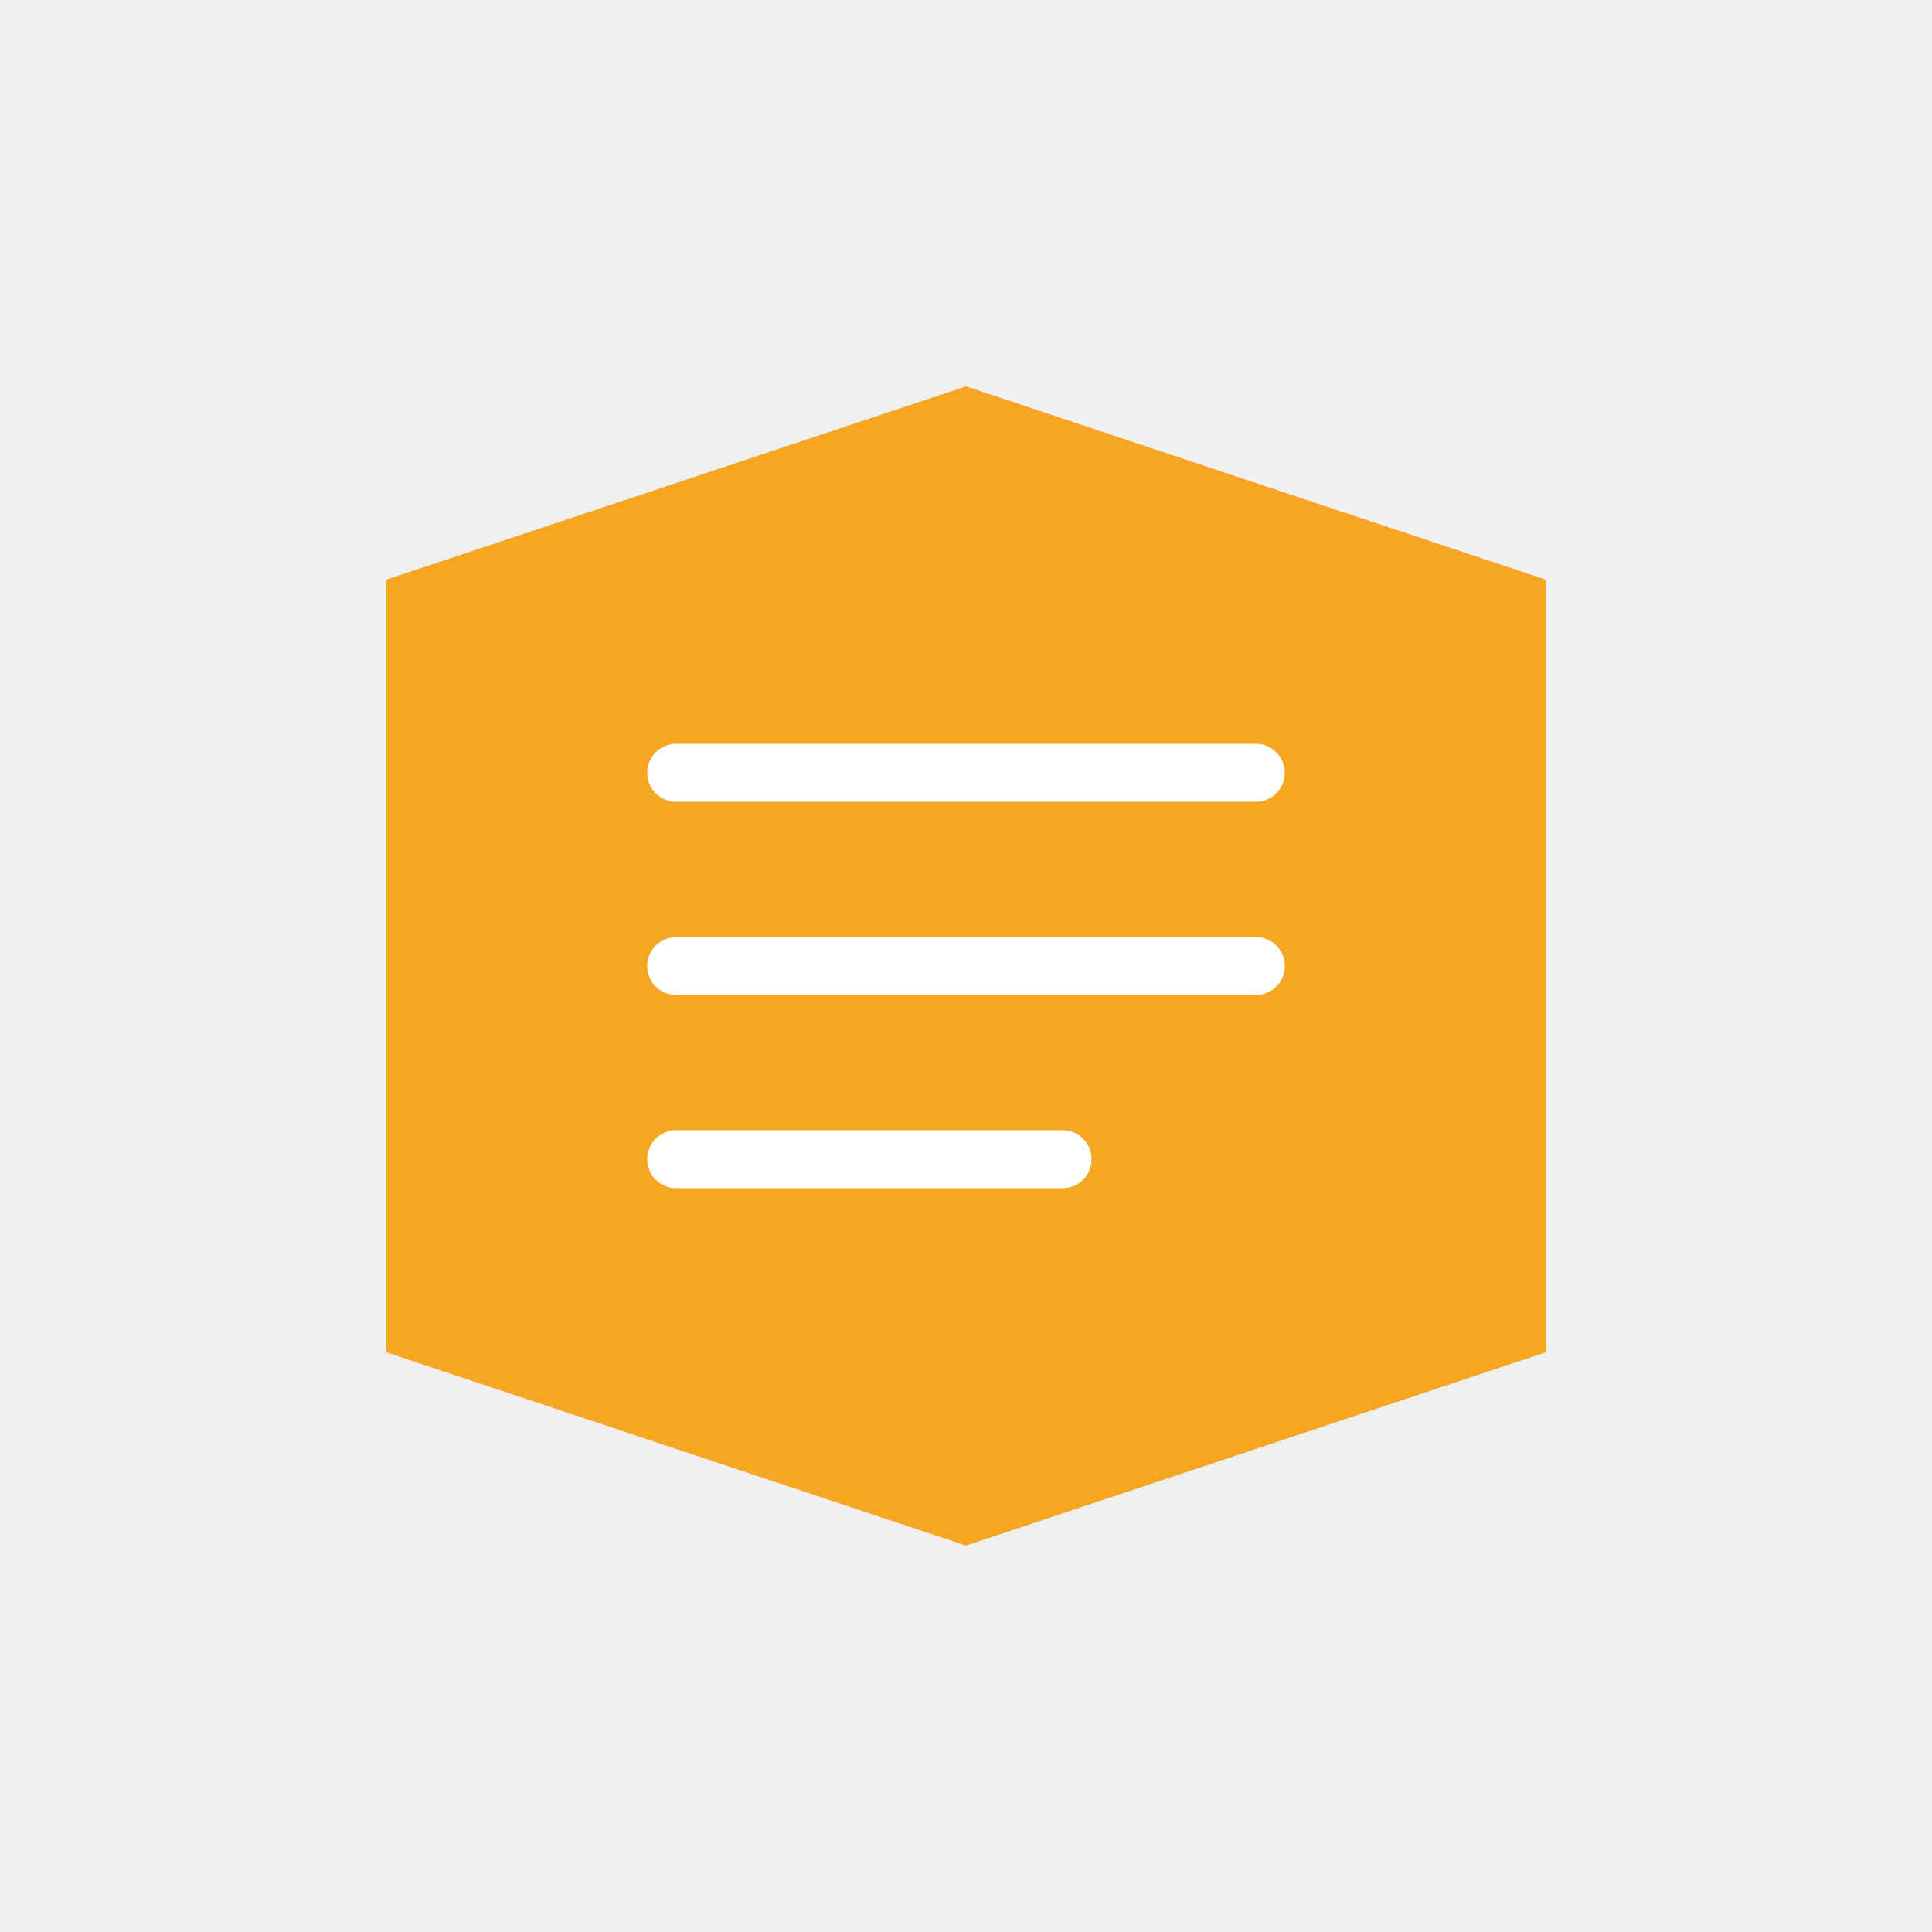
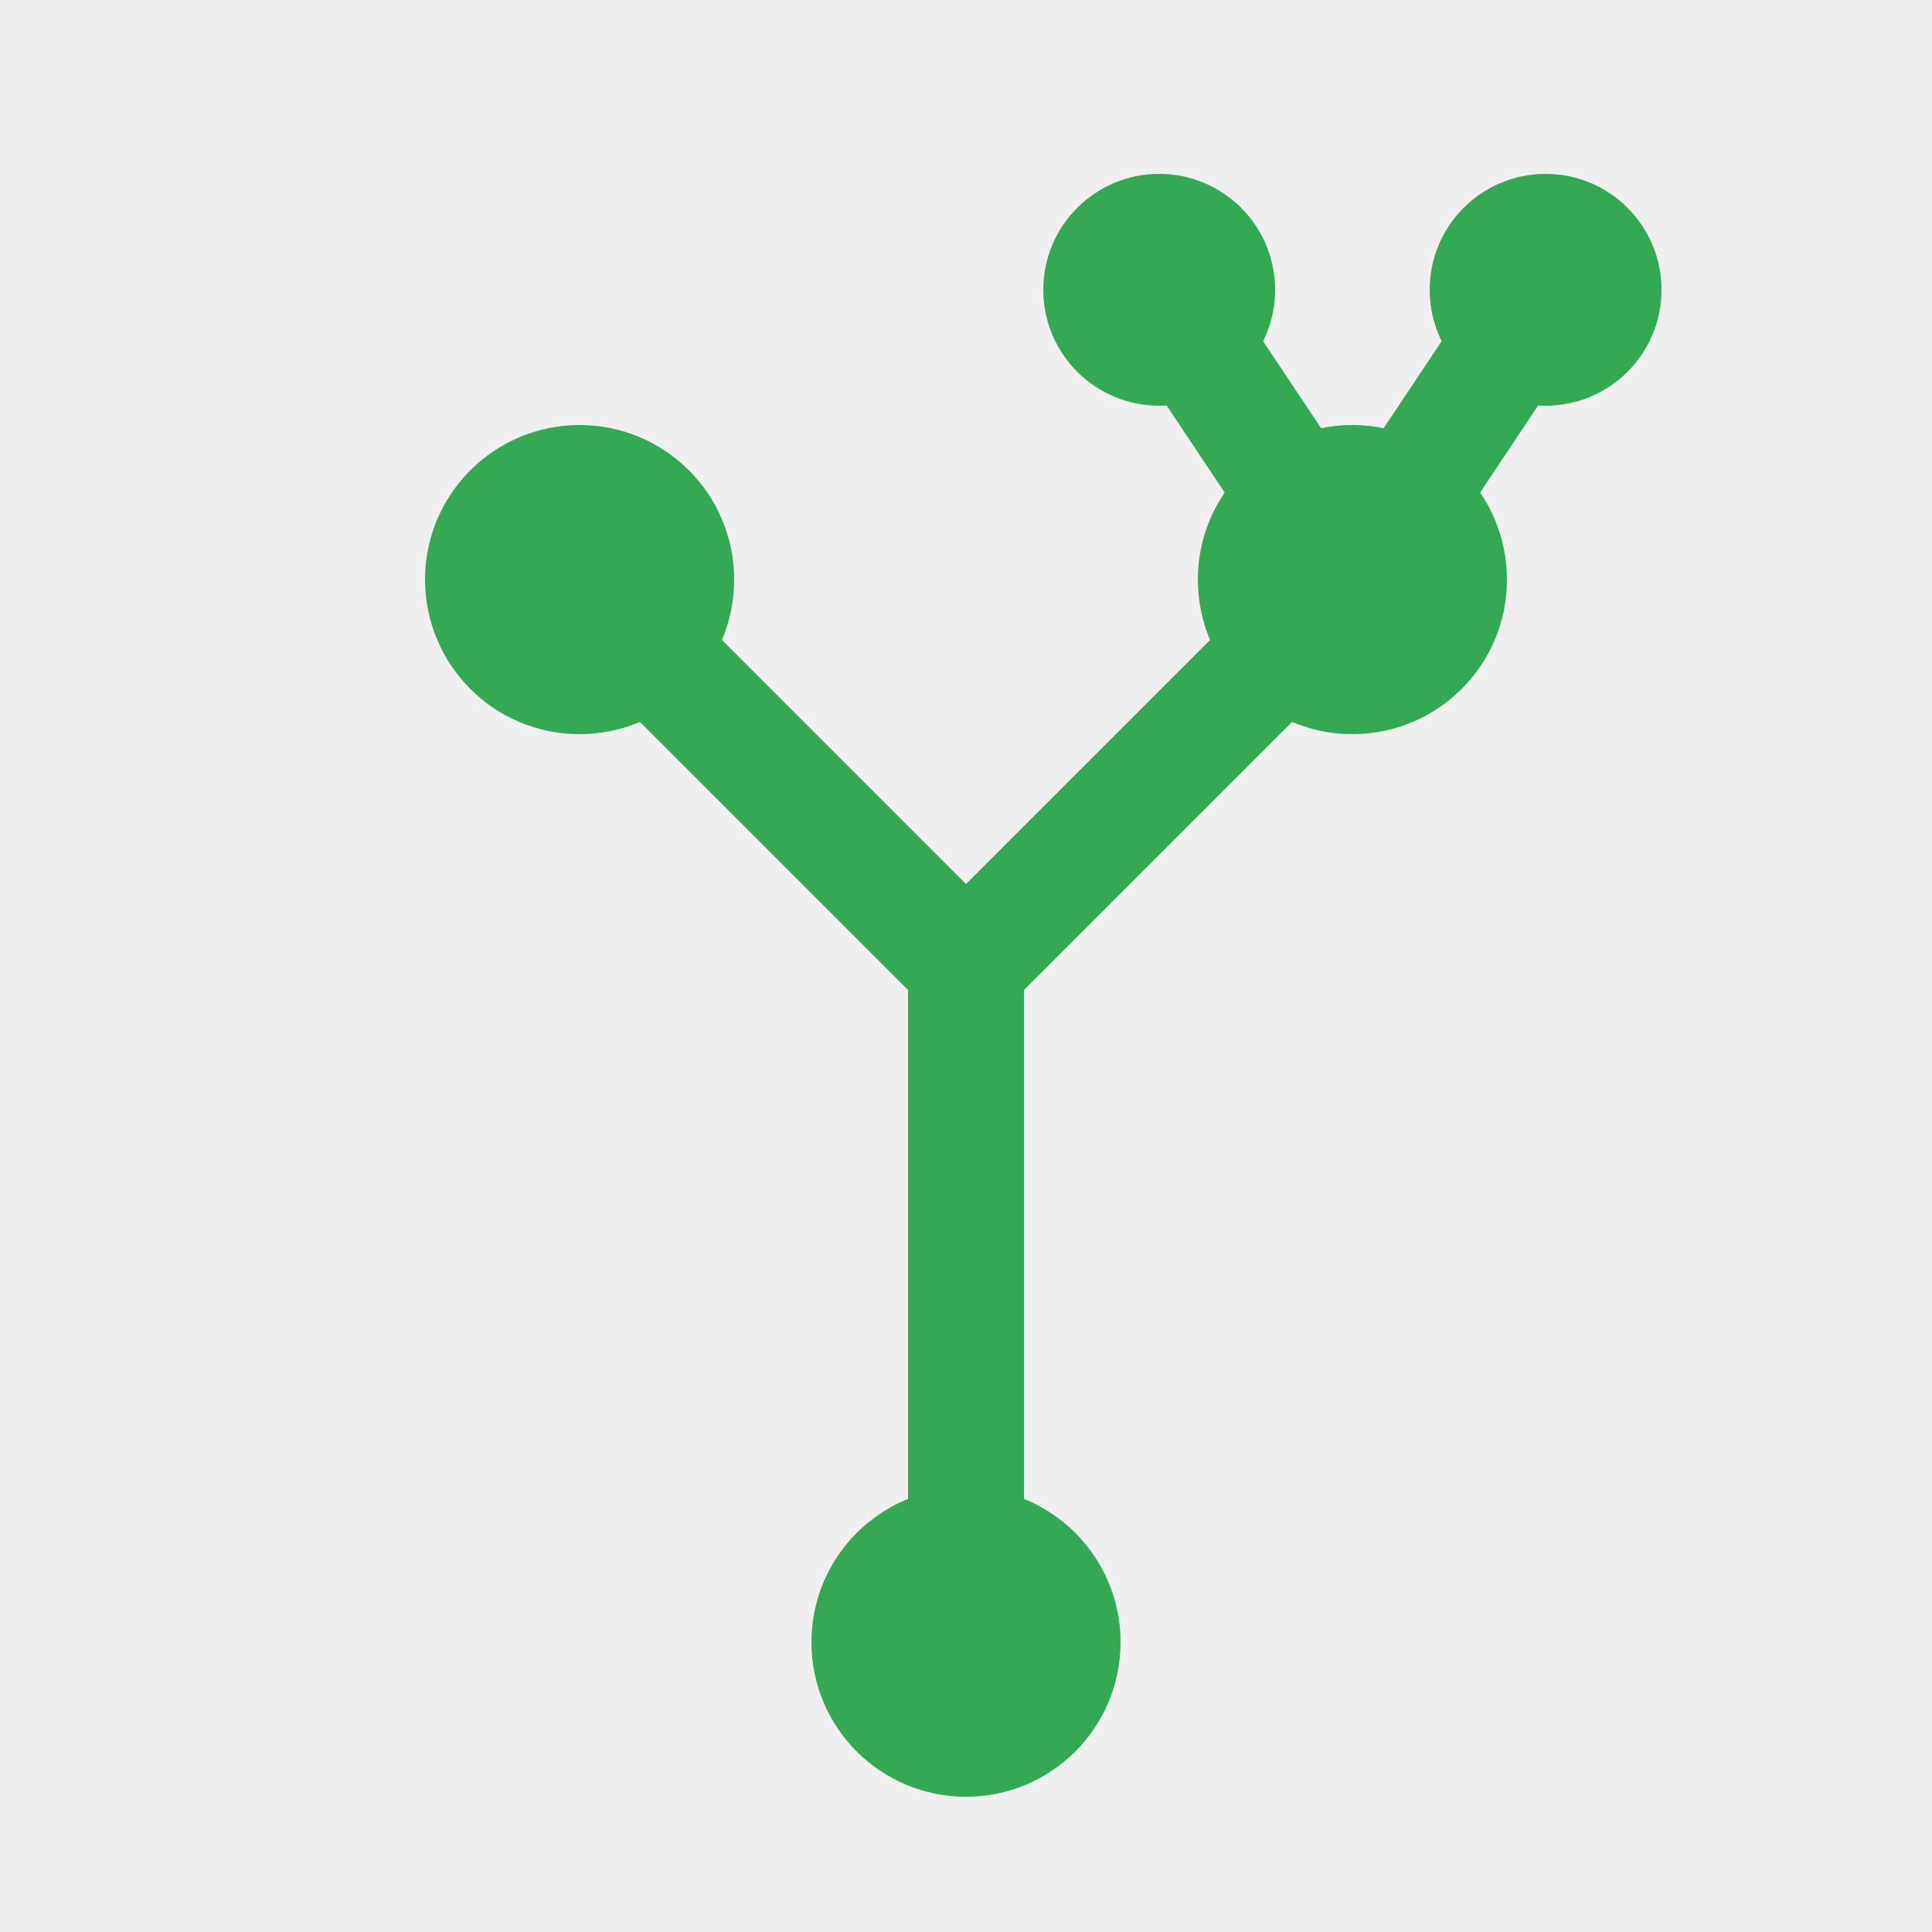
- <svg xmlns="http://www.w3.org/2000/svg" viewBox="0 0 100 100">
-   <path d="M20,30 L50,20 L80,30 L80,70 L50,80 L20,70 Z" fill="#f5a623" />
-   <path d="M35,40 L65,40 M35,50 L65,50 M35,60 L55,60" stroke="#fff" stroke-width="3" stroke-linecap="round" />
+ <svg xmlns="http://www.w3.org/2000/svg" width="100" height="100" viewBox="0 0 100 100">
+   <defs>
+     <style>
+       .skill-path { stroke: #34A853; stroke-width: 6; }
+       .skill-node { fill: #34A853; }
+     </style>
+   </defs>
+   <path d="M 50 85 V 50 M 50 50 L 30 30 M 50 50 L 70 30 M 70 30 L 60 15 M 70 30 L 80 15" fill="none" class="skill-path" />
+   <circle cx="50" cy="85" r="8" class="skill-node" />
+   <circle cx="30" cy="30" r="8" class="skill-node" />
+   <circle cx="70" cy="30" r="8" class="skill-node" />
+   <circle cx="60" cy="15" r="6" class="skill-node" />
+   <circle cx="80" cy="15" r="6" class="skill-node" />
</svg>
